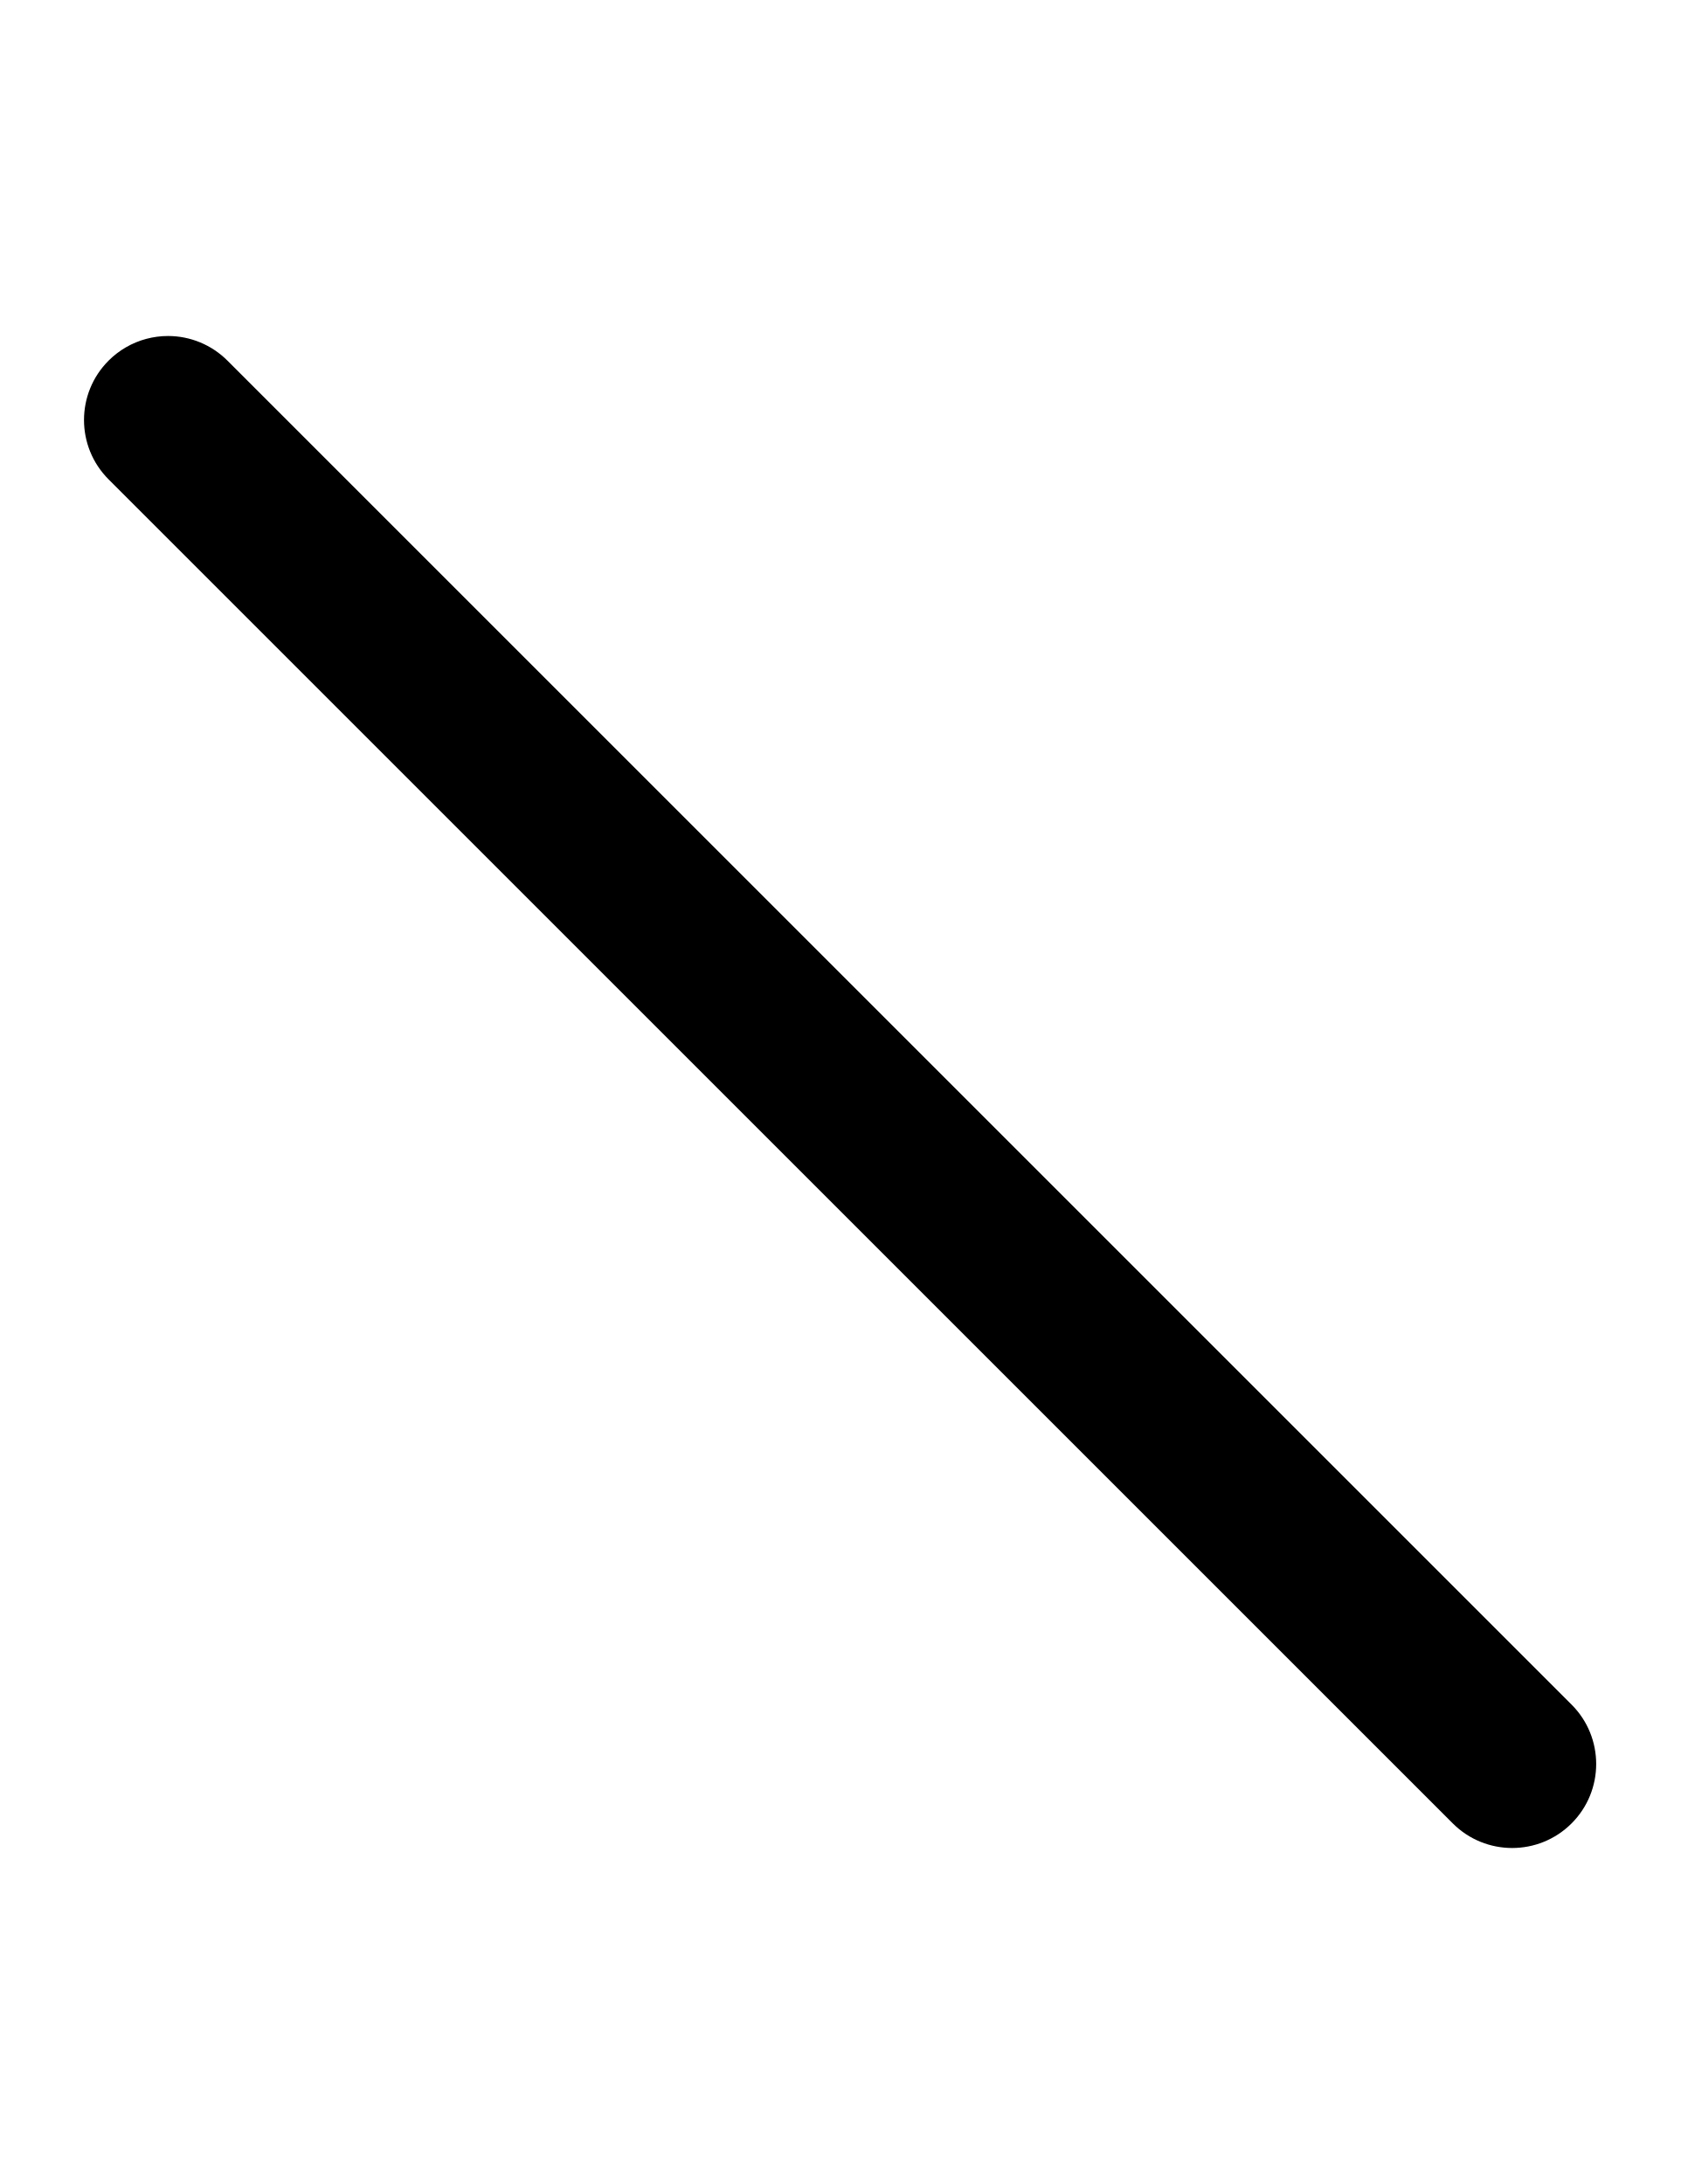
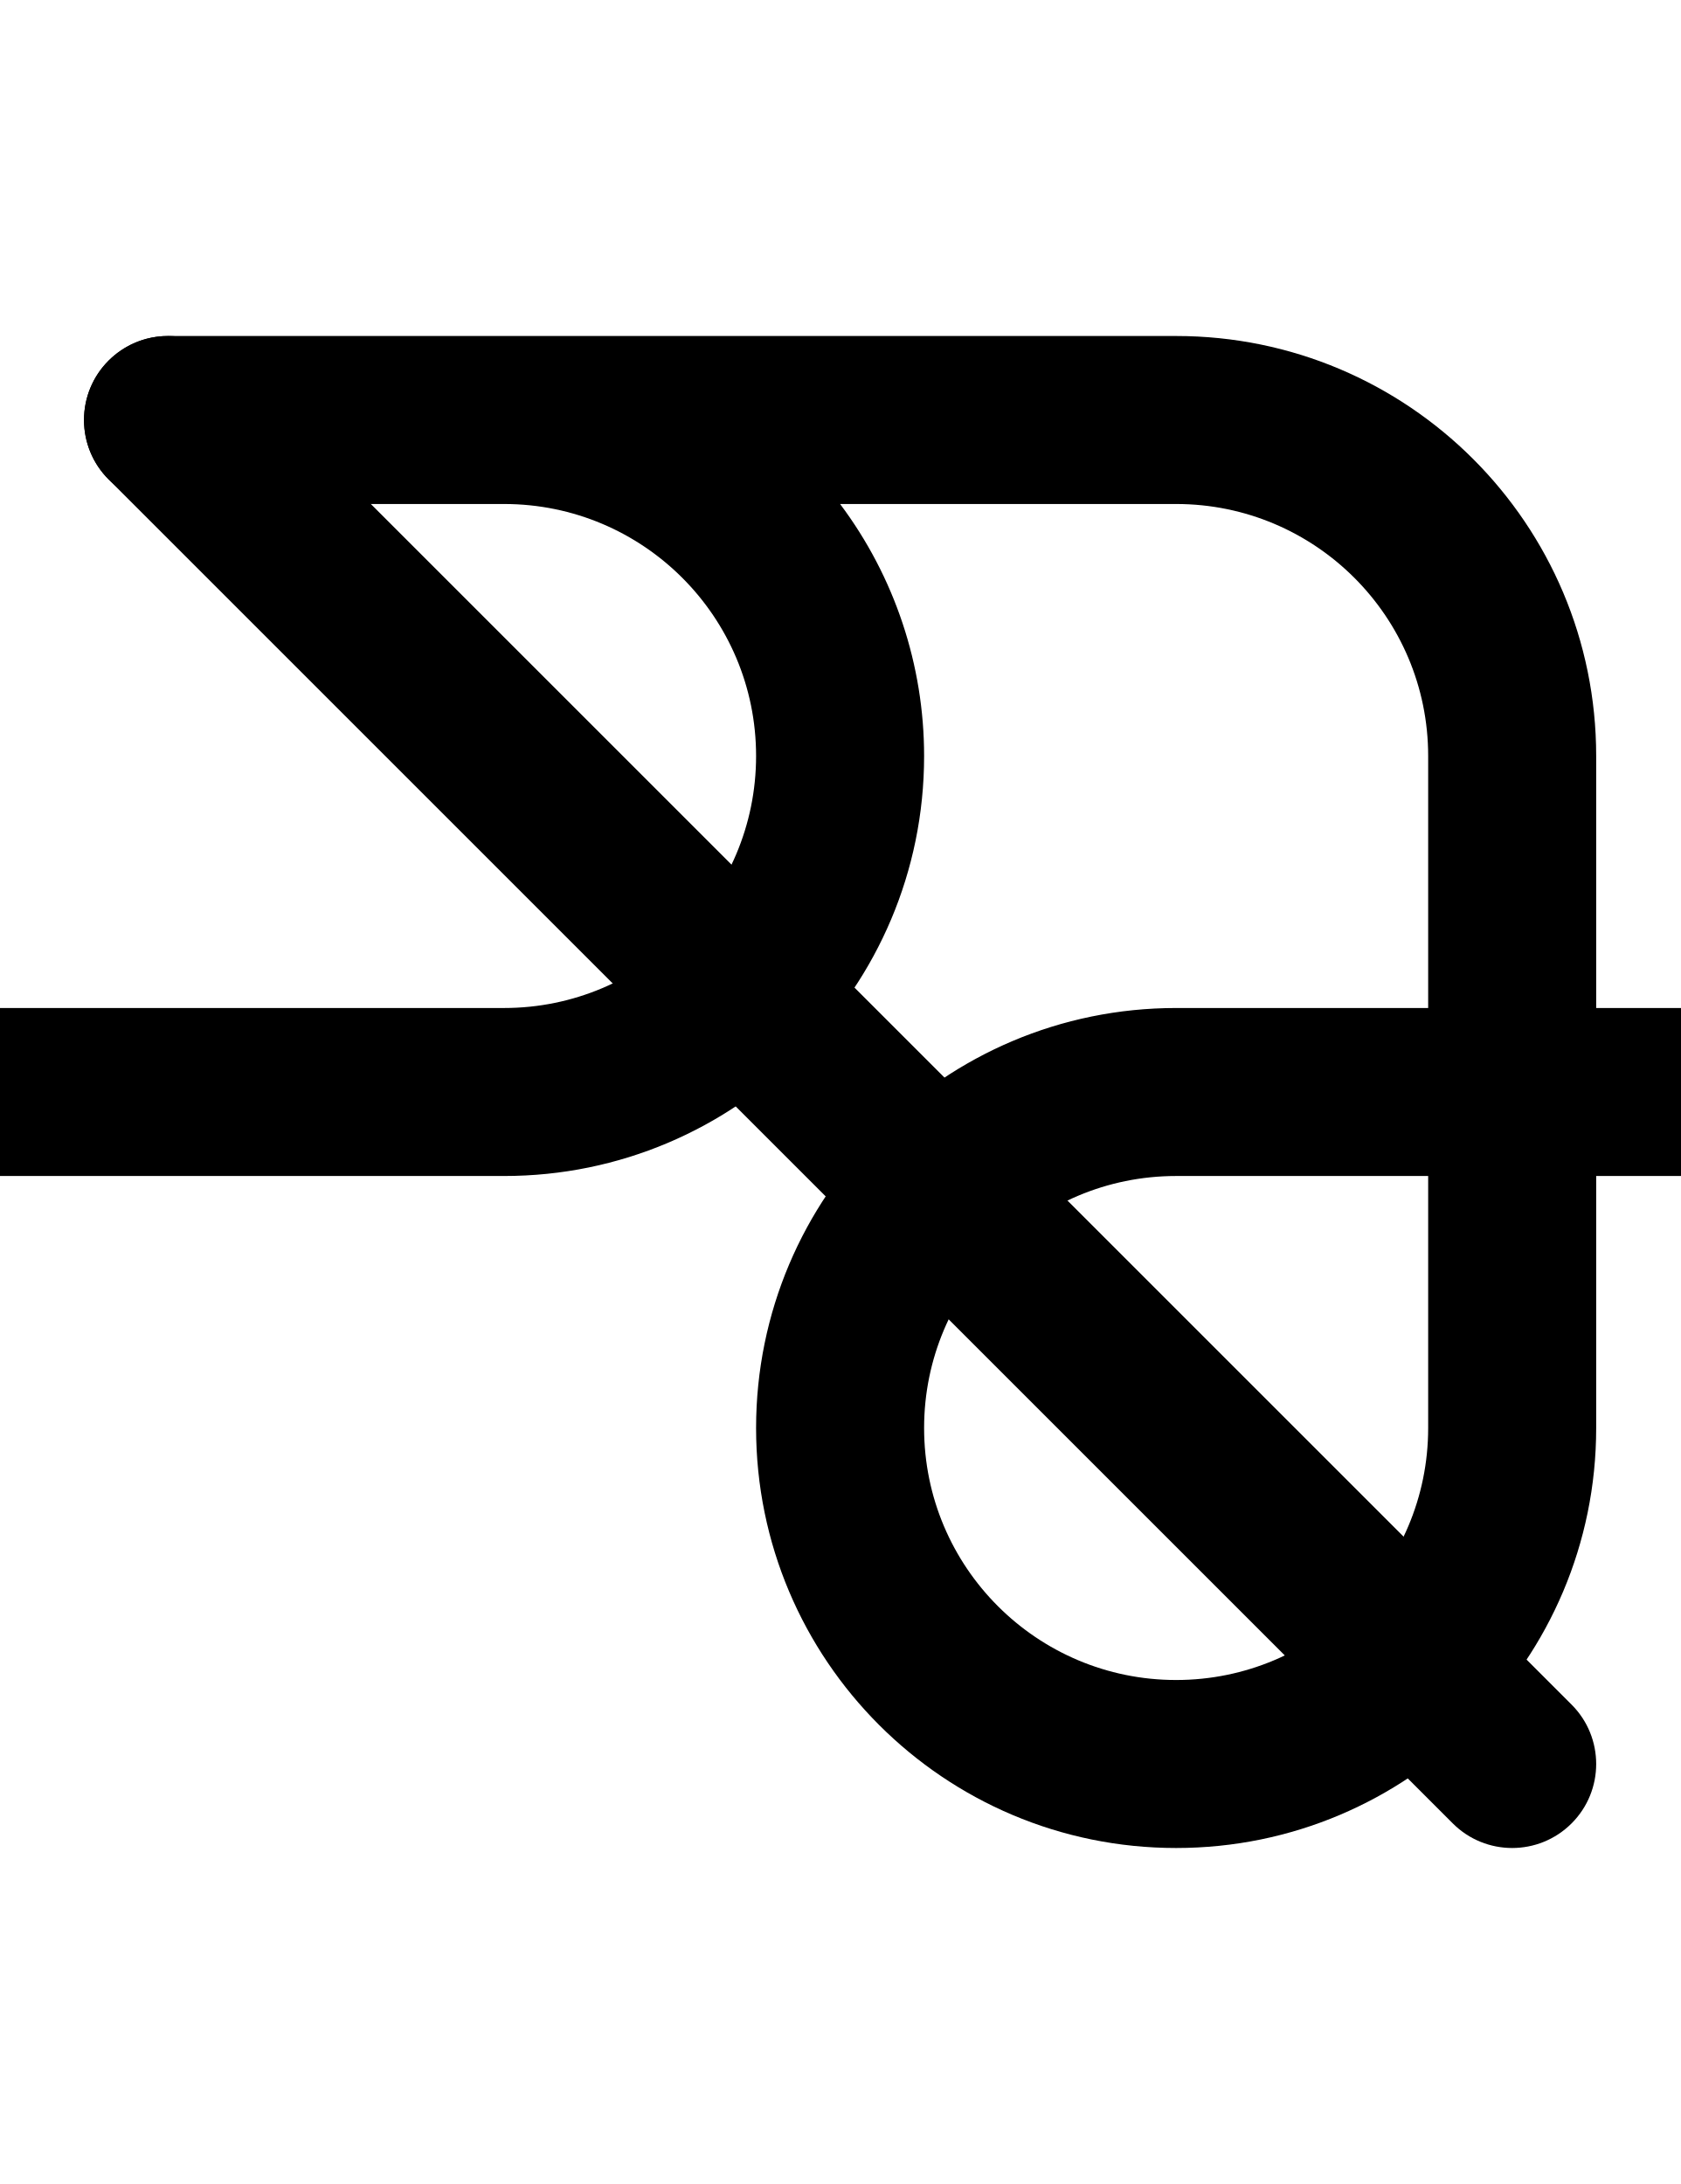
<svg xmlns="http://www.w3.org/2000/svg" width="500" height="650">
+   <path d="M 50 100 A 25 25 0 0 0 25 125 A 25 25 0 0 0 50 150 L 150 150 A 75 75 0 0 1 225 225 A 75 75 0 0 1 150 300 L 75 300 L 25 300 L 0 300 A 25 25 0 0 0 -25 325 A 25 25 0 0 0 0 350 L 25 350 L 75 350 L 150 350 A 125 125 0 0 0 275 225 A 125 125 0 0 0 250 150 L 350 150 A 75 75 0 0 1 425 225 L 425 300 L 350 300 A 125 125 0 0 0 225 425 A 125 125 0 0 0 350 550 A 125 125 0 0 0 475 425 L 475 350 L 500 350 A 25 25 0 0 0 525 325 A 25 25 0 0 0 500 300 L 475 300 L 475 225 A 125 125 0 0 0 350 100 L 150 100 L 50 100 z M 350 350 L 425 350 L 425 425 A 75 75 0 0 1 350 500 A 75 75 0 0 1 275 425 A 75 75 0 0 1 350 350 z " />
  <path d="M 50 100 A 25 25 0 0 0 43.529 100.852 A 25 25 0 0 0 32.322 107.322 A 25 25 0 0 0 32.322 142.678 L 432.322 542.678 A 25 25 0 0 0 467.678 542.678 A 25 25 0 0 0 467.678 507.322 L 67.678 107.322 A 25 25 0 0 0 50 100 z " />
</svg>
